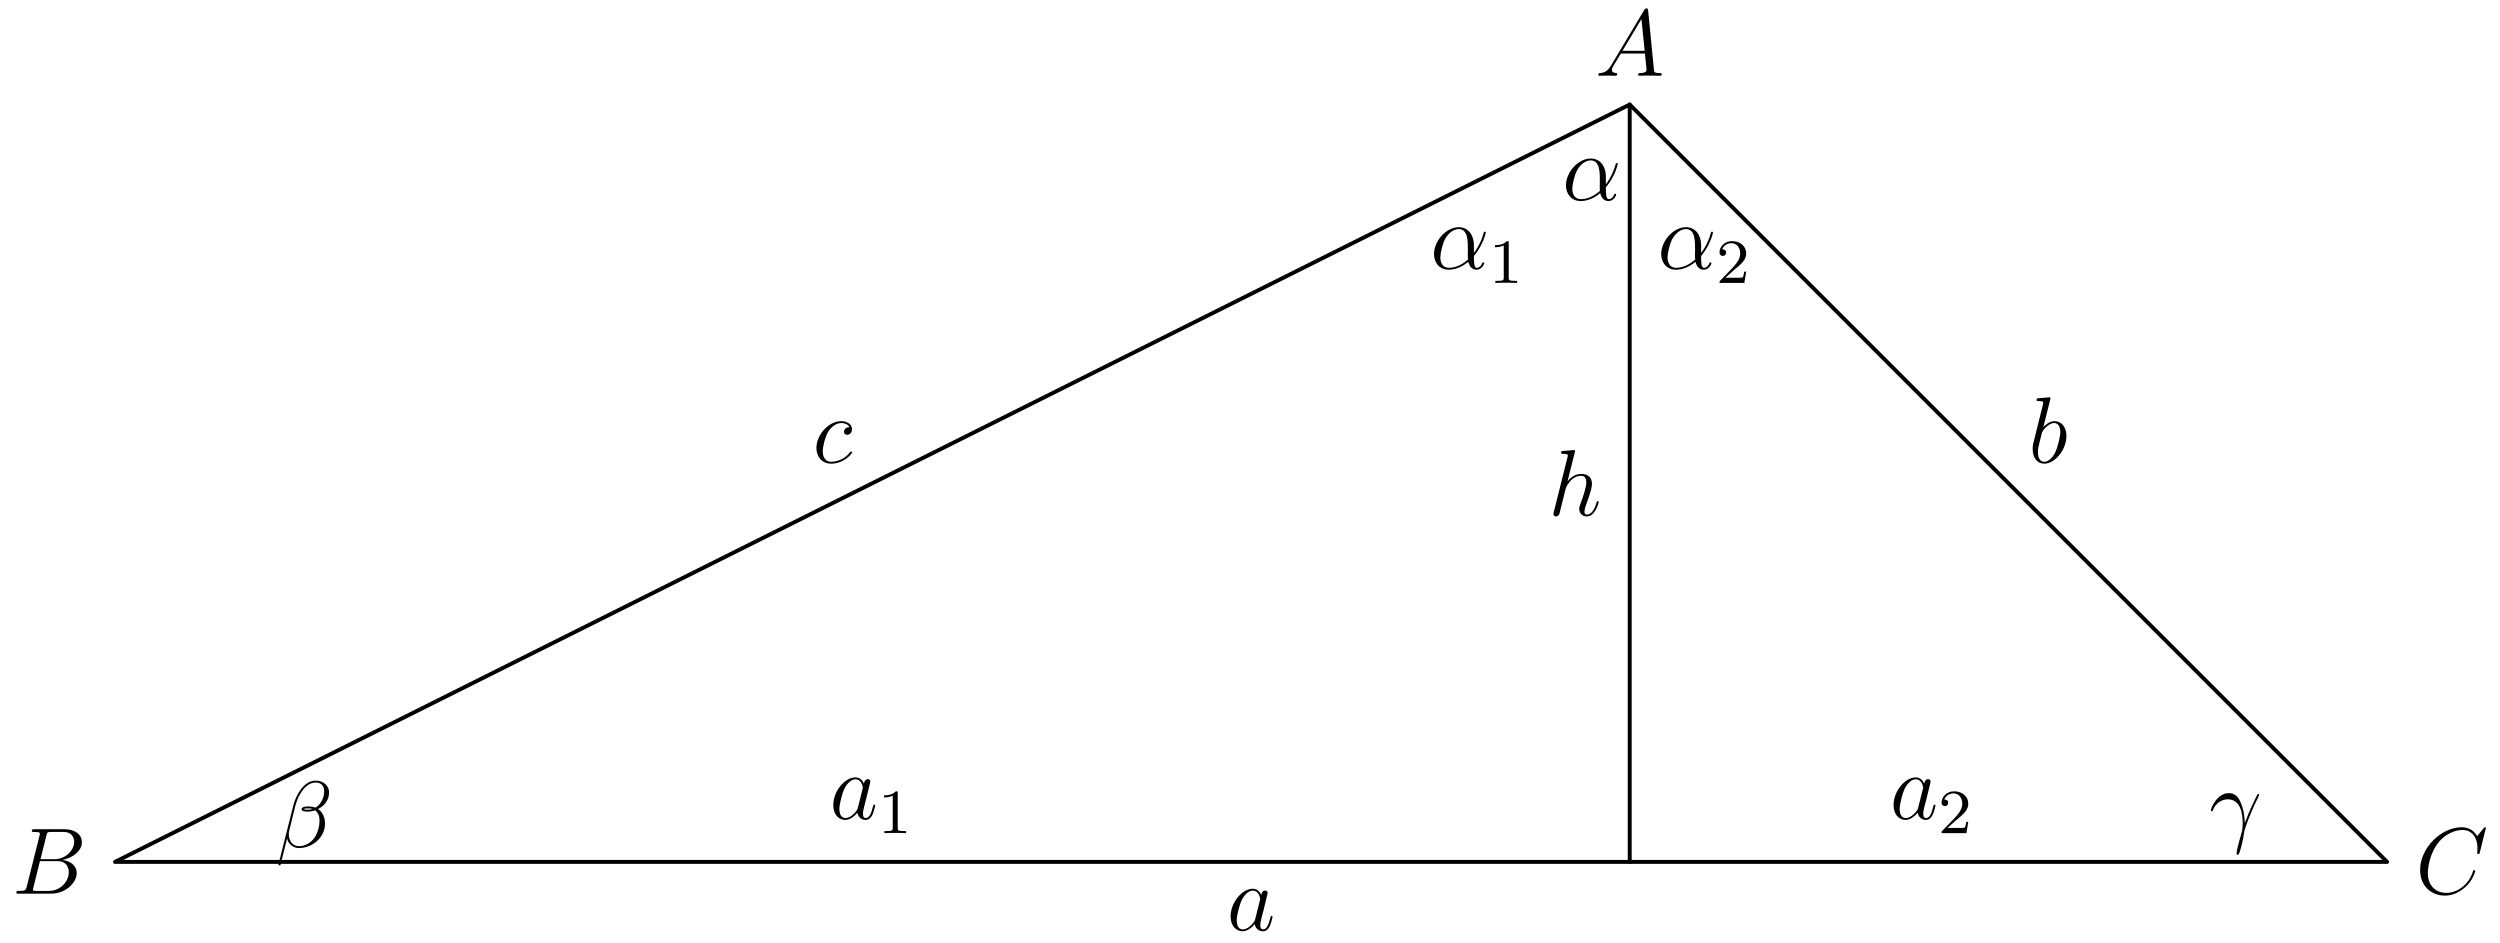
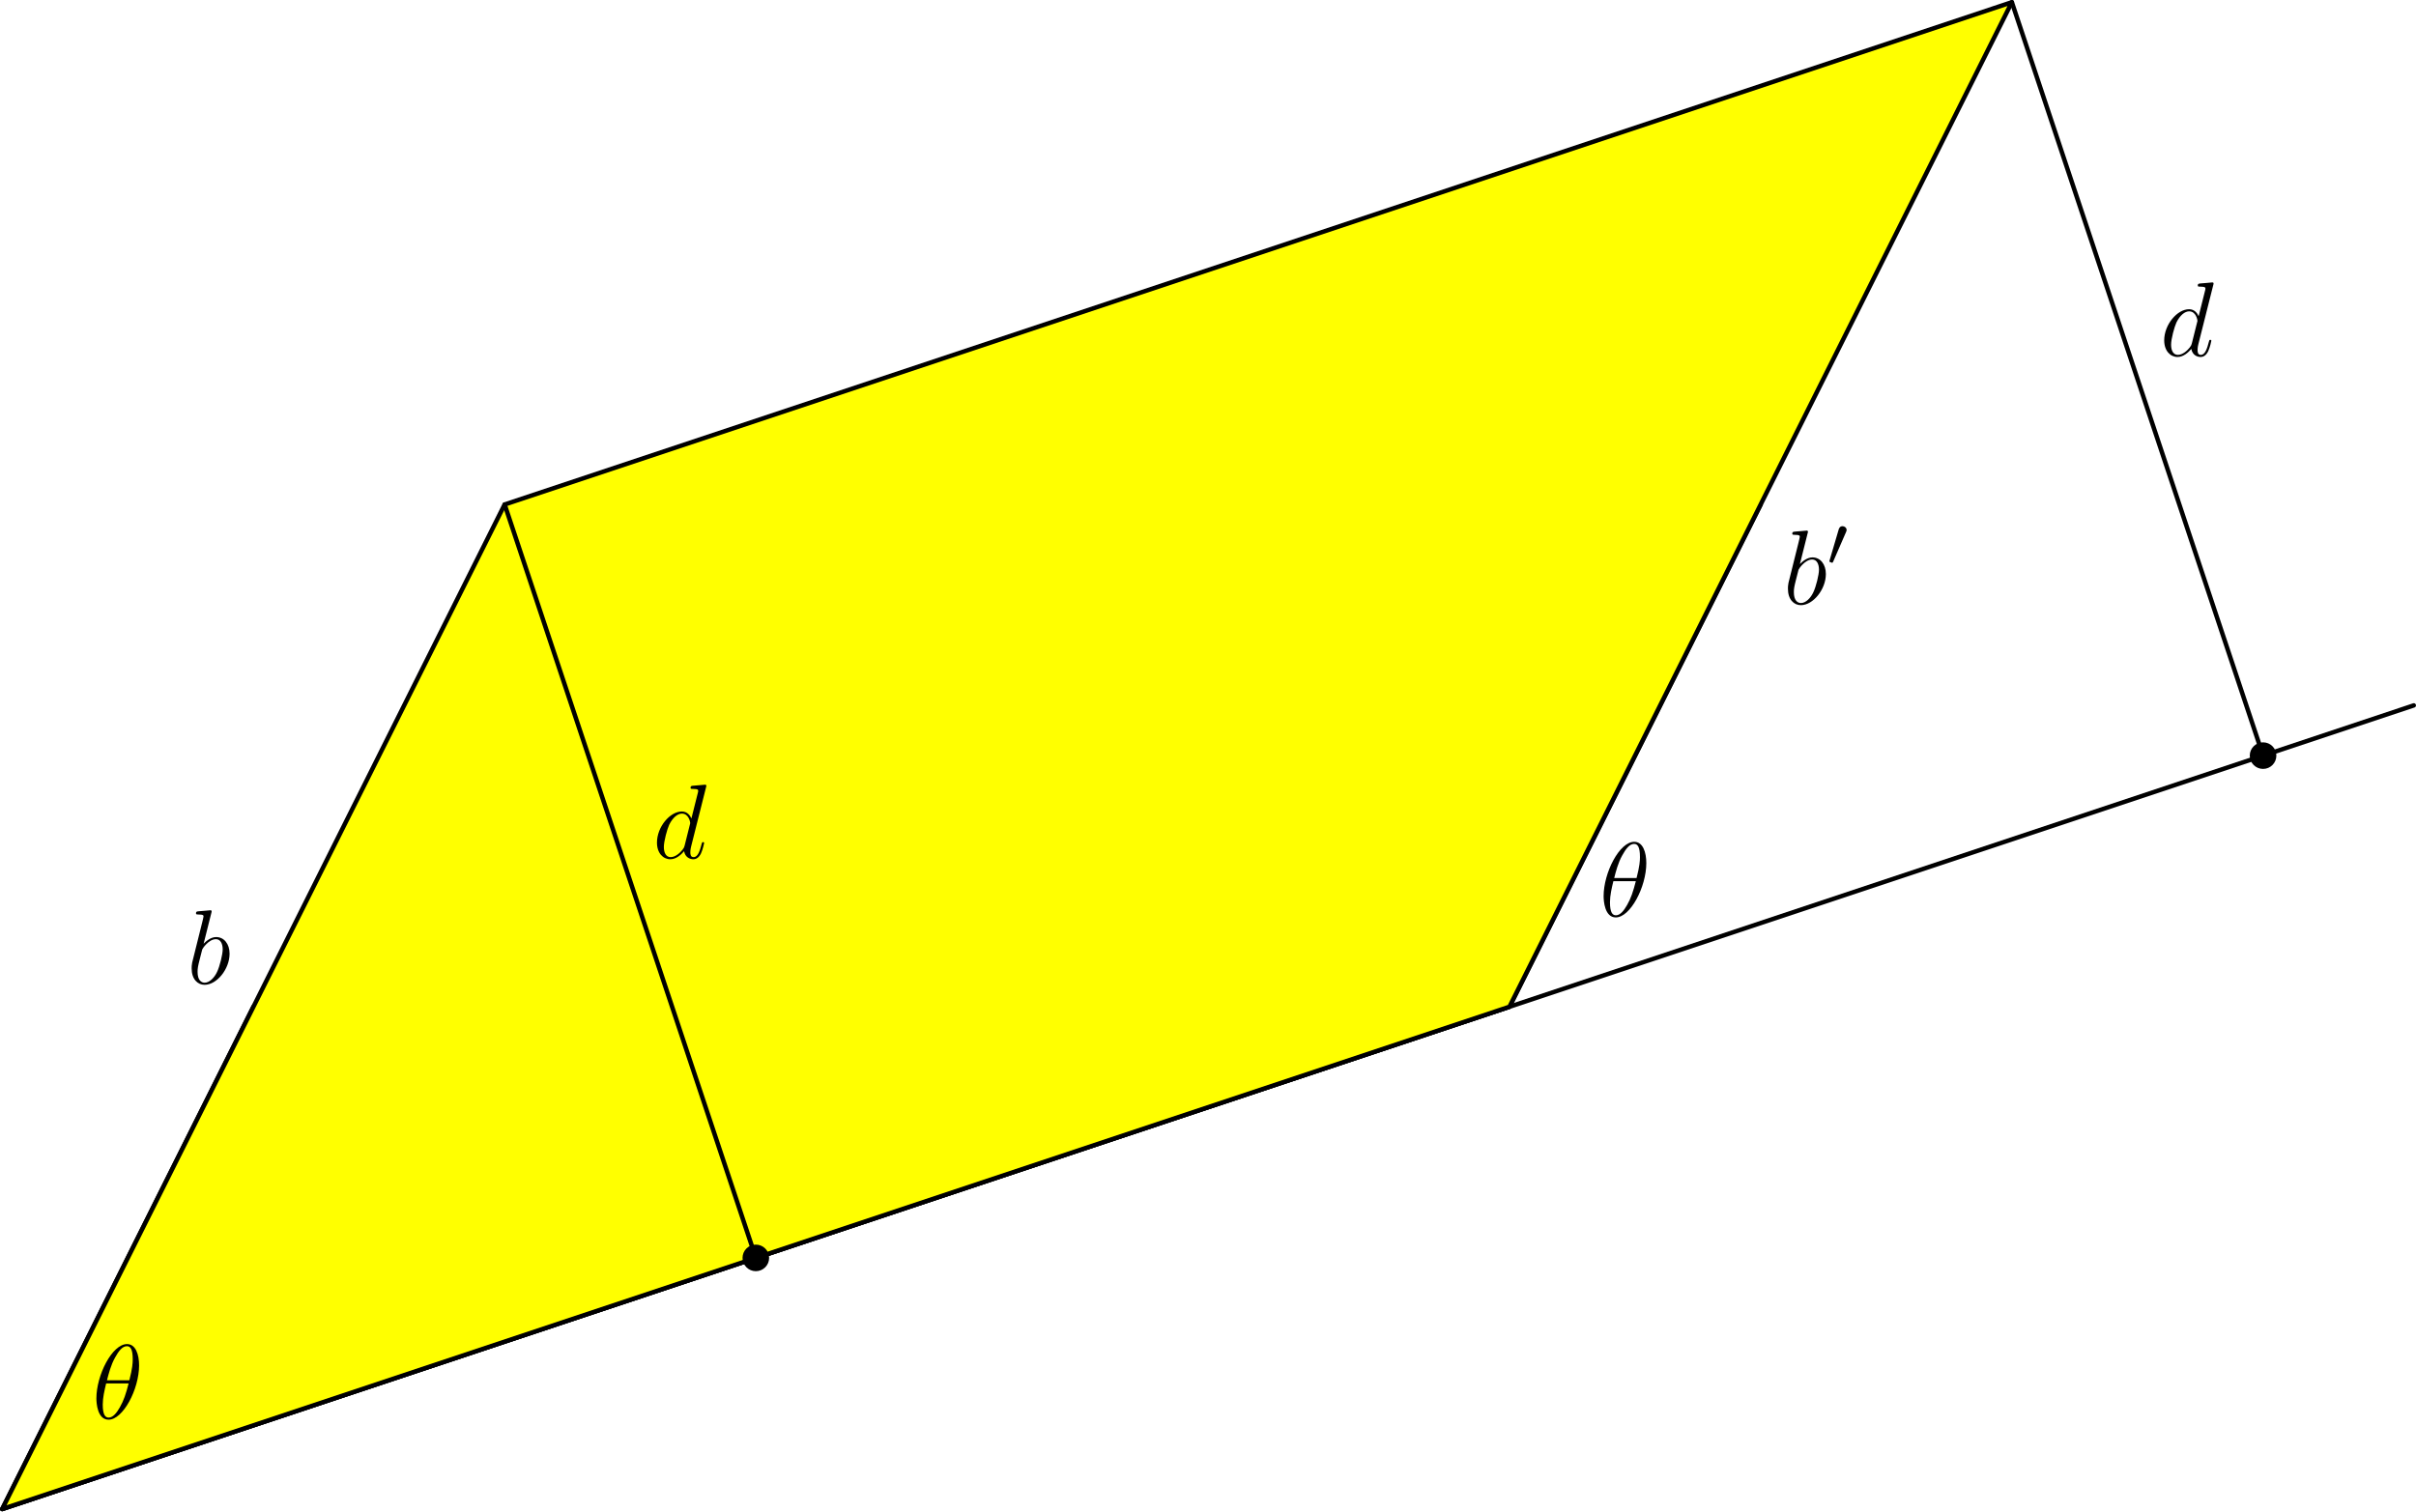
- <svg xmlns="http://www.w3.org/2000/svg" xmlns:xlink="http://www.w3.org/1999/xlink" version="1.1" width="316.894pt" height="119.481pt" viewBox="56.409 53.858 316.894 119.481">
+ <svg xmlns="http://www.w3.org/2000/svg" xmlns:xlink="http://www.w3.org/1999/xlink" version="1.1" width="272.626pt" height="170.579pt" viewBox="56.409 53.858 272.626 170.579">
  <defs>
-     <path id="g1-49" d="M2.503-5.077C2.503-5.292 2.487-5.3 2.271-5.3C1.945-4.981 1.522-4.79 .765-4.79V-4.527C.98-4.527 1.411-4.527 1.873-4.742V-.654C1.873-.359 1.849-.263 1.092-.263H.813V0C1.14-.024 1.825-.024 2.184-.024S3.236-.024 3.563 0V-.263H3.284C2.527-.263 2.503-.359 2.503-.654V-5.077Z" />
-     <path id="g1-50" d="M2.248-1.626C2.375-1.745 2.71-2.008 2.837-2.12C3.332-2.574 3.802-3.013 3.802-3.738C3.802-4.686 3.005-5.3 2.008-5.3C1.052-5.3 .422-4.575 .422-3.866C.422-3.475 .733-3.419 .845-3.419C1.012-3.419 1.259-3.539 1.259-3.842C1.259-4.256 .861-4.256 .765-4.256C.996-4.838 1.53-5.037 1.921-5.037C2.662-5.037 3.045-4.407 3.045-3.738C3.045-2.909 2.463-2.303 1.522-1.339L.518-.303C.422-.215 .422-.199 .422 0H3.571L3.802-1.427H3.555C3.531-1.267 3.467-.869 3.371-.717C3.324-.654 2.718-.654 2.59-.654H1.172L2.248-1.626Z" />
-     <path id="g0-11" d="M5.535-3.025C5.535-4.184 4.878-5.272 3.61-5.272C2.044-5.272 .478-3.563 .478-1.865C.478-.825 1.124 .12 2.343 .12C3.084 .12 3.969-.167 4.818-.885C4.985-.215 5.356 .12 5.87 .12C6.516 .12 6.838-.55 6.838-.705C6.838-.813 6.755-.813 6.719-.813C6.623-.813 6.611-.777 6.575-.681C6.468-.383 6.193-.12 5.906-.12C5.535-.12 5.535-.885 5.535-1.614C6.755-3.072 7.042-4.579 7.042-4.591C7.042-4.698 6.946-4.698 6.91-4.698C6.802-4.698 6.791-4.663 6.743-4.447C6.587-3.921 6.276-2.989 5.535-2.008V-3.025ZM4.782-1.172C3.73-.227 2.786-.12 2.367-.12C1.518-.12 1.279-.873 1.279-1.435C1.279-1.949 1.542-3.168 1.913-3.826C2.403-4.663 3.072-5.033 3.61-5.033C4.77-5.033 4.77-3.515 4.77-2.511C4.77-2.212 4.758-1.901 4.758-1.602C4.758-1.363 4.77-1.303 4.782-1.172Z" />
-     <path id="g0-12" d="M6.767-6.958C6.767-7.675 6.157-8.428 5.069-8.428C3.527-8.428 2.546-6.539 2.236-5.296L.347 2.2C.323 2.295 .395 2.319 .454 2.319C.538 2.319 .598 2.307 .61 2.248L1.447-1.1C1.566-.43 2.224 .12 2.929 .12C4.639 .12 6.253-1.219 6.253-3.001C6.253-3.455 6.145-3.909 5.894-4.292C5.75-4.519 5.571-4.686 5.38-4.83C6.241-5.284 6.767-6.013 6.767-6.958ZM4.686-4.842C4.495-4.77 4.304-4.746 4.077-4.746C3.909-4.746 3.754-4.734 3.539-4.806C3.658-4.89 3.838-4.914 4.089-4.914C4.304-4.914 4.519-4.89 4.686-4.842ZM6.145-7.066C6.145-6.408 5.822-5.452 5.045-5.009C4.818-5.093 4.507-5.153 4.244-5.153C3.993-5.153 3.276-5.177 3.276-4.794C3.276-4.471 3.933-4.507 4.136-4.507C4.447-4.507 4.722-4.579 5.009-4.663C5.392-4.352 5.559-3.945 5.559-3.347C5.559-2.654 5.368-2.092 5.141-1.578C4.746-.693 3.814-.12 2.989-.12C2.116-.12 1.662-.813 1.662-1.626C1.662-1.733 1.662-1.889 1.71-2.068L2.487-5.212C2.881-6.779 3.885-8.189 5.045-8.189C5.906-8.189 6.145-7.592 6.145-7.066Z" />
-     <path id="g0-13" d="M4.519-1.459C4.495-2.044 4.471-2.965 4.017-4.041C3.778-4.639 3.371-5.272 2.499-5.272C1.028-5.272 .227-3.395 .227-3.084C.227-2.977 .311-2.977 .347-2.977C.454-2.977 .454-3.001 .514-3.156C.765-3.897 1.53-4.483 2.355-4.483C4.017-4.483 4.256-2.63 4.256-1.447C4.256-.693 4.172-.442 4.101-.203C3.873 .538 3.479 2.02 3.479 2.355C3.479 2.451 3.515 2.558 3.61 2.558C3.79 2.558 3.897 2.164 4.029 1.686C4.316 .634 4.388 .108 4.447-.371C4.483-.658 5.165-2.63 6.109-4.507C6.193-4.698 6.36-5.021 6.36-5.057C6.36-5.069 6.348-5.153 6.241-5.153C6.217-5.153 6.157-5.153 6.133-5.105C6.109-5.081 5.691-4.268 5.332-3.455C5.153-3.049 4.914-2.511 4.519-1.459Z" />
-     <path id="g0-65" d="M2.032-1.327C1.614-.622 1.207-.383 .634-.347C.502-.335 .406-.335 .406-.12C.406-.048 .466 0 .55 0C.765 0 1.303-.024 1.518-.024C1.865-.024 2.248 0 2.582 0C2.654 0 2.798 0 2.798-.227C2.798-.335 2.702-.347 2.63-.347C2.355-.371 2.128-.466 2.128-.753C2.128-.921 2.2-1.052 2.355-1.315L3.264-2.821H6.312C6.324-2.714 6.324-2.618 6.336-2.511C6.372-2.2 6.516-.956 6.516-.729C6.516-.371 5.906-.347 5.715-.347C5.583-.347 5.452-.347 5.452-.132C5.452 0 5.559 0 5.631 0C5.834 0 6.073-.024 6.276-.024H6.958C7.687-.024 8.213 0 8.225 0C8.309 0 8.44 0 8.44-.227C8.44-.347 8.333-.347 8.153-.347C7.496-.347 7.484-.454 7.448-.813L6.719-8.273C6.695-8.512 6.647-8.536 6.516-8.536C6.396-8.536 6.324-8.512 6.217-8.333L2.032-1.327ZM3.467-3.168L5.87-7.185L6.276-3.168H3.467Z" />
-     <path id="g0-66" d="M4.376-7.352C4.483-7.795 4.531-7.819 4.997-7.819H6.551C7.902-7.819 7.902-6.671 7.902-6.563C7.902-5.595 6.934-4.364 5.356-4.364H3.634L4.376-7.352ZM6.396-4.268C7.699-4.507 8.883-5.416 8.883-6.516C8.883-7.448 8.058-8.165 6.707-8.165H2.869C2.642-8.165 2.534-8.165 2.534-7.938C2.534-7.819 2.642-7.819 2.821-7.819C3.551-7.819 3.551-7.723 3.551-7.592C3.551-7.568 3.551-7.496 3.503-7.317L1.889-.885C1.781-.466 1.757-.347 .921-.347C.693-.347 .574-.347 .574-.132C.574 0 .646 0 .885 0H4.985C6.814 0 8.225-1.387 8.225-2.594C8.225-3.575 7.364-4.172 6.396-4.268ZM4.698-.347H3.084C2.917-.347 2.893-.347 2.821-.359C2.69-.371 2.678-.395 2.678-.49C2.678-.574 2.702-.646 2.726-.753L3.563-4.125H5.81C7.221-4.125 7.221-2.809 7.221-2.714C7.221-1.566 6.181-.347 4.698-.347Z" />
-     <path id="g0-67" d="M8.931-8.309C8.931-8.416 8.847-8.416 8.823-8.416S8.751-8.416 8.656-8.297L7.831-7.293C7.412-8.01 6.755-8.416 5.858-8.416C3.276-8.416 .598-5.798 .598-2.989C.598-.992 1.997 .251 3.742 .251C4.698 .251 5.535-.155 6.229-.741C7.269-1.614 7.58-2.774 7.58-2.869C7.58-2.977 7.484-2.977 7.448-2.977C7.34-2.977 7.329-2.905 7.305-2.857C6.755-.992 5.141-.096 3.945-.096C2.678-.096 1.578-.909 1.578-2.606C1.578-2.989 1.698-5.069 3.049-6.635C3.706-7.4 4.83-8.07 5.966-8.07C7.281-8.07 7.867-6.982 7.867-5.762C7.867-5.452 7.831-5.189 7.831-5.141C7.831-5.033 7.95-5.033 7.986-5.033C8.118-5.033 8.13-5.045 8.177-5.26L8.931-8.309Z" />
-     <path id="g0-97" d="M3.599-1.423C3.539-1.219 3.539-1.196 3.371-.968C3.108-.634 2.582-.12 2.02-.12C1.53-.12 1.255-.562 1.255-1.267C1.255-1.925 1.626-3.264 1.853-3.766C2.26-4.603 2.821-5.033 3.288-5.033C4.077-5.033 4.232-4.053 4.232-3.957C4.232-3.945 4.196-3.79 4.184-3.766L3.599-1.423ZM4.364-4.483C4.232-4.794 3.909-5.272 3.288-5.272C1.937-5.272 .478-3.527 .478-1.757C.478-.574 1.172 .12 1.985 .12C2.642 .12 3.204-.395 3.539-.789C3.658-.084 4.22 .12 4.579 .12S5.224-.096 5.44-.526C5.631-.933 5.798-1.662 5.798-1.71C5.798-1.769 5.75-1.817 5.679-1.817C5.571-1.817 5.559-1.757 5.511-1.578C5.332-.873 5.105-.12 4.615-.12C4.268-.12 4.244-.43 4.244-.669C4.244-.944 4.28-1.076 4.388-1.542C4.471-1.841 4.531-2.104 4.627-2.451C5.069-4.244 5.177-4.674 5.177-4.746C5.177-4.914 5.045-5.045 4.866-5.045C4.483-5.045 4.388-4.627 4.364-4.483Z" />
-     <path id="g0-98" d="M2.762-7.998C2.774-8.046 2.798-8.118 2.798-8.177C2.798-8.297 2.678-8.297 2.654-8.297C2.642-8.297 2.212-8.261 1.997-8.237C1.793-8.225 1.614-8.201 1.399-8.189C1.112-8.165 1.028-8.153 1.028-7.938C1.028-7.819 1.148-7.819 1.267-7.819C1.877-7.819 1.877-7.711 1.877-7.592C1.877-7.508 1.781-7.161 1.733-6.946L1.447-5.798C1.327-5.32 .646-2.606 .598-2.391C.538-2.092 .538-1.889 .538-1.733C.538-.514 1.219 .12 1.997 .12C3.383 .12 4.818-1.662 4.818-3.395C4.818-4.495 4.196-5.272 3.3-5.272C2.678-5.272 2.116-4.758 1.889-4.519L2.762-7.998ZM2.008-.12C1.626-.12 1.207-.406 1.207-1.339C1.207-1.733 1.243-1.961 1.459-2.798C1.494-2.953 1.686-3.718 1.733-3.873C1.757-3.969 2.463-5.033 3.276-5.033C3.802-5.033 4.041-4.507 4.041-3.885C4.041-3.312 3.706-1.961 3.407-1.339C3.108-.693 2.558-.12 2.008-.12Z" />
-     <path id="g0-99" d="M4.674-4.495C4.447-4.495 4.34-4.495 4.172-4.352C4.101-4.292 3.969-4.113 3.969-3.921C3.969-3.682 4.148-3.539 4.376-3.539C4.663-3.539 4.985-3.778 4.985-4.256C4.985-4.83 4.435-5.272 3.61-5.272C2.044-5.272 .478-3.563 .478-1.865C.478-.825 1.124 .12 2.343 .12C3.969 .12 4.997-1.148 4.997-1.303C4.997-1.375 4.926-1.435 4.878-1.435C4.842-1.435 4.83-1.423 4.722-1.315C3.957-.299 2.821-.12 2.367-.12C1.542-.12 1.279-.837 1.279-1.435C1.279-1.853 1.482-3.013 1.913-3.826C2.224-4.388 2.869-5.033 3.622-5.033C3.778-5.033 4.435-5.009 4.674-4.495Z" />
-     <path id="g0-104" d="M3.359-7.998C3.371-8.046 3.395-8.118 3.395-8.177C3.395-8.297 3.276-8.297 3.252-8.297C3.24-8.297 2.654-8.249 2.594-8.237C2.391-8.225 2.212-8.201 1.997-8.189C1.698-8.165 1.614-8.153 1.614-7.938C1.614-7.819 1.71-7.819 1.877-7.819C2.463-7.819 2.475-7.711 2.475-7.592C2.475-7.52 2.451-7.424 2.439-7.388L.705-.466C.658-.287 .658-.263 .658-.191C.658 .072 .861 .12 .98 .12C1.184 .12 1.339-.036 1.399-.167L1.937-2.331C1.997-2.594 2.068-2.845 2.128-3.108C2.26-3.61 2.26-3.622 2.487-3.969S3.252-5.033 4.172-5.033C4.651-5.033 4.818-4.674 4.818-4.196C4.818-3.527 4.352-2.224 4.089-1.506C3.981-1.219 3.921-1.064 3.921-.849C3.921-.311 4.292 .12 4.866 .12C5.978 .12 6.396-1.638 6.396-1.71C6.396-1.769 6.348-1.817 6.276-1.817C6.169-1.817 6.157-1.781 6.097-1.578C5.822-.622 5.38-.12 4.902-.12C4.782-.12 4.591-.132 4.591-.514C4.591-.825 4.734-1.207 4.782-1.339C4.997-1.913 5.535-3.324 5.535-4.017C5.535-4.734 5.117-5.272 4.208-5.272C3.527-5.272 2.929-4.949 2.439-4.328L3.359-7.998Z" />
+     <path id="g0-48" d="M2.112-3.778C2.152-3.881 2.184-3.937 2.184-4.017C2.184-4.28 1.945-4.455 1.722-4.455C1.403-4.455 1.315-4.176 1.283-4.065L.271-.63C.239-.534 .239-.51 .239-.502C.239-.43 .287-.414 .367-.391C.51-.327 .526-.327 .542-.327C.566-.327 .614-.327 .669-.462L2.112-3.778Z" />
+     <path id="g1-18" d="M5.296-6.013C5.296-7.233 4.914-8.416 3.933-8.416C2.26-8.416 .478-4.914 .478-2.283C.478-1.733 .598 .12 1.853 .12C3.479 .12 5.296-3.3 5.296-6.013ZM1.674-4.328C1.853-5.033 2.104-6.037 2.582-6.886C2.977-7.603 3.395-8.177 3.921-8.177C4.316-8.177 4.579-7.843 4.579-6.695C4.579-6.265 4.543-5.667 4.196-4.328H1.674ZM4.113-3.969C3.814-2.798 3.563-2.044 3.132-1.291C2.786-.681 2.367-.12 1.865-.12C1.494-.12 1.196-.406 1.196-1.59C1.196-2.367 1.387-3.18 1.578-3.969H4.113Z" />
+     <path id="g1-98" d="M2.762-7.998C2.774-8.046 2.798-8.118 2.798-8.177C2.798-8.297 2.678-8.297 2.654-8.297C2.642-8.297 2.212-8.261 1.997-8.237C1.793-8.225 1.614-8.201 1.399-8.189C1.112-8.165 1.028-8.153 1.028-7.938C1.028-7.819 1.148-7.819 1.267-7.819C1.877-7.819 1.877-7.711 1.877-7.592C1.877-7.508 1.781-7.161 1.733-6.946L1.447-5.798C1.327-5.32 .646-2.606 .598-2.391C.538-2.092 .538-1.889 .538-1.733C.538-.514 1.219 .12 1.997 .12C3.383 .12 4.818-1.662 4.818-3.395C4.818-4.495 4.196-5.272 3.3-5.272C2.678-5.272 2.116-4.758 1.889-4.519L2.762-7.998ZM2.008-.12C1.626-.12 1.207-.406 1.207-1.339C1.207-1.733 1.243-1.961 1.459-2.798C1.494-2.953 1.686-3.718 1.733-3.873C1.757-3.969 2.463-5.033 3.276-5.033C3.802-5.033 4.041-4.507 4.041-3.885C4.041-3.312 3.706-1.961 3.407-1.339C3.108-.693 2.558-.12 2.008-.12Z" />
+     <path id="g1-100" d="M6.013-7.998C6.025-8.046 6.049-8.118 6.049-8.177C6.049-8.297 5.93-8.297 5.906-8.297C5.894-8.297 5.308-8.249 5.248-8.237C5.045-8.225 4.866-8.201 4.651-8.189C4.352-8.165 4.268-8.153 4.268-7.938C4.268-7.819 4.364-7.819 4.531-7.819C5.117-7.819 5.129-7.711 5.129-7.592C5.129-7.52 5.105-7.424 5.093-7.388L4.364-4.483C4.232-4.794 3.909-5.272 3.288-5.272C1.937-5.272 .478-3.527 .478-1.757C.478-.574 1.172 .12 1.985 .12C2.642 .12 3.204-.395 3.539-.789C3.658-.084 4.22 .12 4.579 .12S5.224-.096 5.44-.526C5.631-.933 5.798-1.662 5.798-1.71C5.798-1.769 5.75-1.817 5.679-1.817C5.571-1.817 5.559-1.757 5.511-1.578C5.332-.873 5.105-.12 4.615-.12C4.268-.12 4.244-.43 4.244-.669C4.244-.717 4.244-.968 4.328-1.303L6.013-7.998ZM3.599-1.423C3.539-1.219 3.539-1.196 3.371-.968C3.108-.634 2.582-.12 2.02-.12C1.53-.12 1.255-.562 1.255-1.267C1.255-1.925 1.626-3.264 1.853-3.766C2.26-4.603 2.821-5.033 3.288-5.033C4.077-5.033 4.232-4.053 4.232-3.957C4.232-3.945 4.196-3.79 4.184-3.766L3.599-1.423Z" />
  </defs>
  <g id="page1">
-     <g transform="matrix(0.996264 0 0 0.996264 70.9878 163.11)">
-       <path d="M 192.72 -96.36L 0 0L 289.08 0L 192.72 -96.36Z" fill="none" stroke="#000000" stroke-linecap="round" stroke-linejoin="round" stroke-miterlimit="10.037" stroke-width="0.502" />
+     <g transform="matrix(0.996264 0 0 0.996264 56.6594 224.187)">
+       <path d="M 28.453 -56.906L 0 0L 170.717 -56.906L 199.169 -113.811" fill="none" stroke="#000000" stroke-linecap="round" stroke-linejoin="round" stroke-miterlimit="10.037" stroke-width="0.502" />
    </g>
-     <g transform="matrix(0.996264 0 0 0.996264 70.9878 163.11)">
-       <path d="M 192.72 -96.36L 192.72 0" fill="none" stroke="#000000" stroke-linecap="round" stroke-linejoin="round" stroke-miterlimit="10.037" stroke-width="0.502" />
+     <g transform="matrix(0.996264 0 0 0.996264 56.6594 224.187)">
+       <path d="M 0 0L 273.146 -91.049" fill="none" stroke="#000000" stroke-linecap="round" stroke-linejoin="round" stroke-miterlimit="10.037" stroke-width="0.502" />
    </g>
-     <use x="258.604" y="63.463" xlink:href="#g0-65" />
-     <use x="57.909" y="167.134" xlink:href="#g0-66" />
-     <use x="362.578" y="167.134" xlink:href="#g0-67" />
-     <use x="211.919" y="171.784" xlink:href="#g0-97" />
-     <use x="313.528" y="112.514" xlink:href="#g0-98" />
-     <use x="159.418" y="112.514" xlink:href="#g0-99" />
-     <use x="161.553" y="157.67" xlink:href="#g0-97" />
-     <use x="167.698" y="159.463" xlink:href="#g1-49" />
-     <use x="295.953" y="157.67" xlink:href="#g0-97" />
-     <use x="302.098" y="159.463" xlink:href="#g1-50" />
-     <use x="91.356" y="161.238" xlink:href="#g0-12" />
-     <use x="336.43" y="159.661" xlink:href="#g0-13" />
-     <use x="254.431" y="79.223" xlink:href="#g0-11" />
-     <use x="237.703" y="87.927" xlink:href="#g0-11" />
-     <use x="245.148" y="89.72" xlink:href="#g1-49" />
-     <use x="266.503" y="87.927" xlink:href="#g0-11" />
-     <use x="273.948" y="89.72" xlink:href="#g1-50" />
-     <use x="252.666" y="119.201" xlink:href="#g0-104" />
+     <g transform="matrix(0.996264 0 0 0.996264 56.6594 224.187)">
+       <path d="M 0 0L 170.717 -56.906L 227.622 -170.717L 56.906 -113.811L 0 0Z" fill="#ffff00" />
+     </g>
+     <g transform="matrix(0.996264 0 0 0.996264 56.6594 224.187)">
+       <path d="M 0 0L 170.717 -56.906L 227.622 -170.717L 56.906 -113.811L 0 0Z" fill="none" stroke="#000000" stroke-linecap="round" stroke-linejoin="round" stroke-miterlimit="10.037" stroke-width="0.502" />
+     </g>
+     <use x="77.497" y="164.898" xlink:href="#g1-98" />
+     <use x="257.625" y="122.044" xlink:href="#g1-98" />
+     <use x="262.602" y="117.705" xlink:href="#g0-48" />
+     <use x="66.808" y="213.983" xlink:href="#g1-18" />
+     <use x="236.886" y="157.29" xlink:href="#g1-18" />
+     <g transform="matrix(0.996264 0 0 0.996264 56.6594 224.187)">
+       <circle cx="85.358" cy="-28.453" fill="#000000" r="1.506" />
+     </g>
+     <g transform="matrix(0.996264 0 0 0.996264 56.6594 224.187)">
+       <circle cx="256.075" cy="-85.358" fill="#000000" r="1.506" />
+     </g>
+     <g transform="matrix(0.996264 0 0 0.996264 56.6594 224.187)">
+       <path d="M 56.906 -113.811L 85.358 -28.453" fill="none" stroke="#000000" stroke-linecap="round" stroke-linejoin="round" stroke-miterlimit="10.037" stroke-width="0.502" />
+     </g>
+     <g transform="matrix(0.996264 0 0 0.996264 56.6594 224.187)">
+       <path d="M 227.622 -170.717L 256.075 -85.358" fill="none" stroke="#000000" stroke-linecap="round" stroke-linejoin="round" stroke-miterlimit="10.037" stroke-width="0.502" />
+     </g>
+     <use x="130.065" y="150.725" xlink:href="#g1-100" />
+     <use x="300.144" y="94.032" xlink:href="#g1-100" />
  </g>
</svg>
